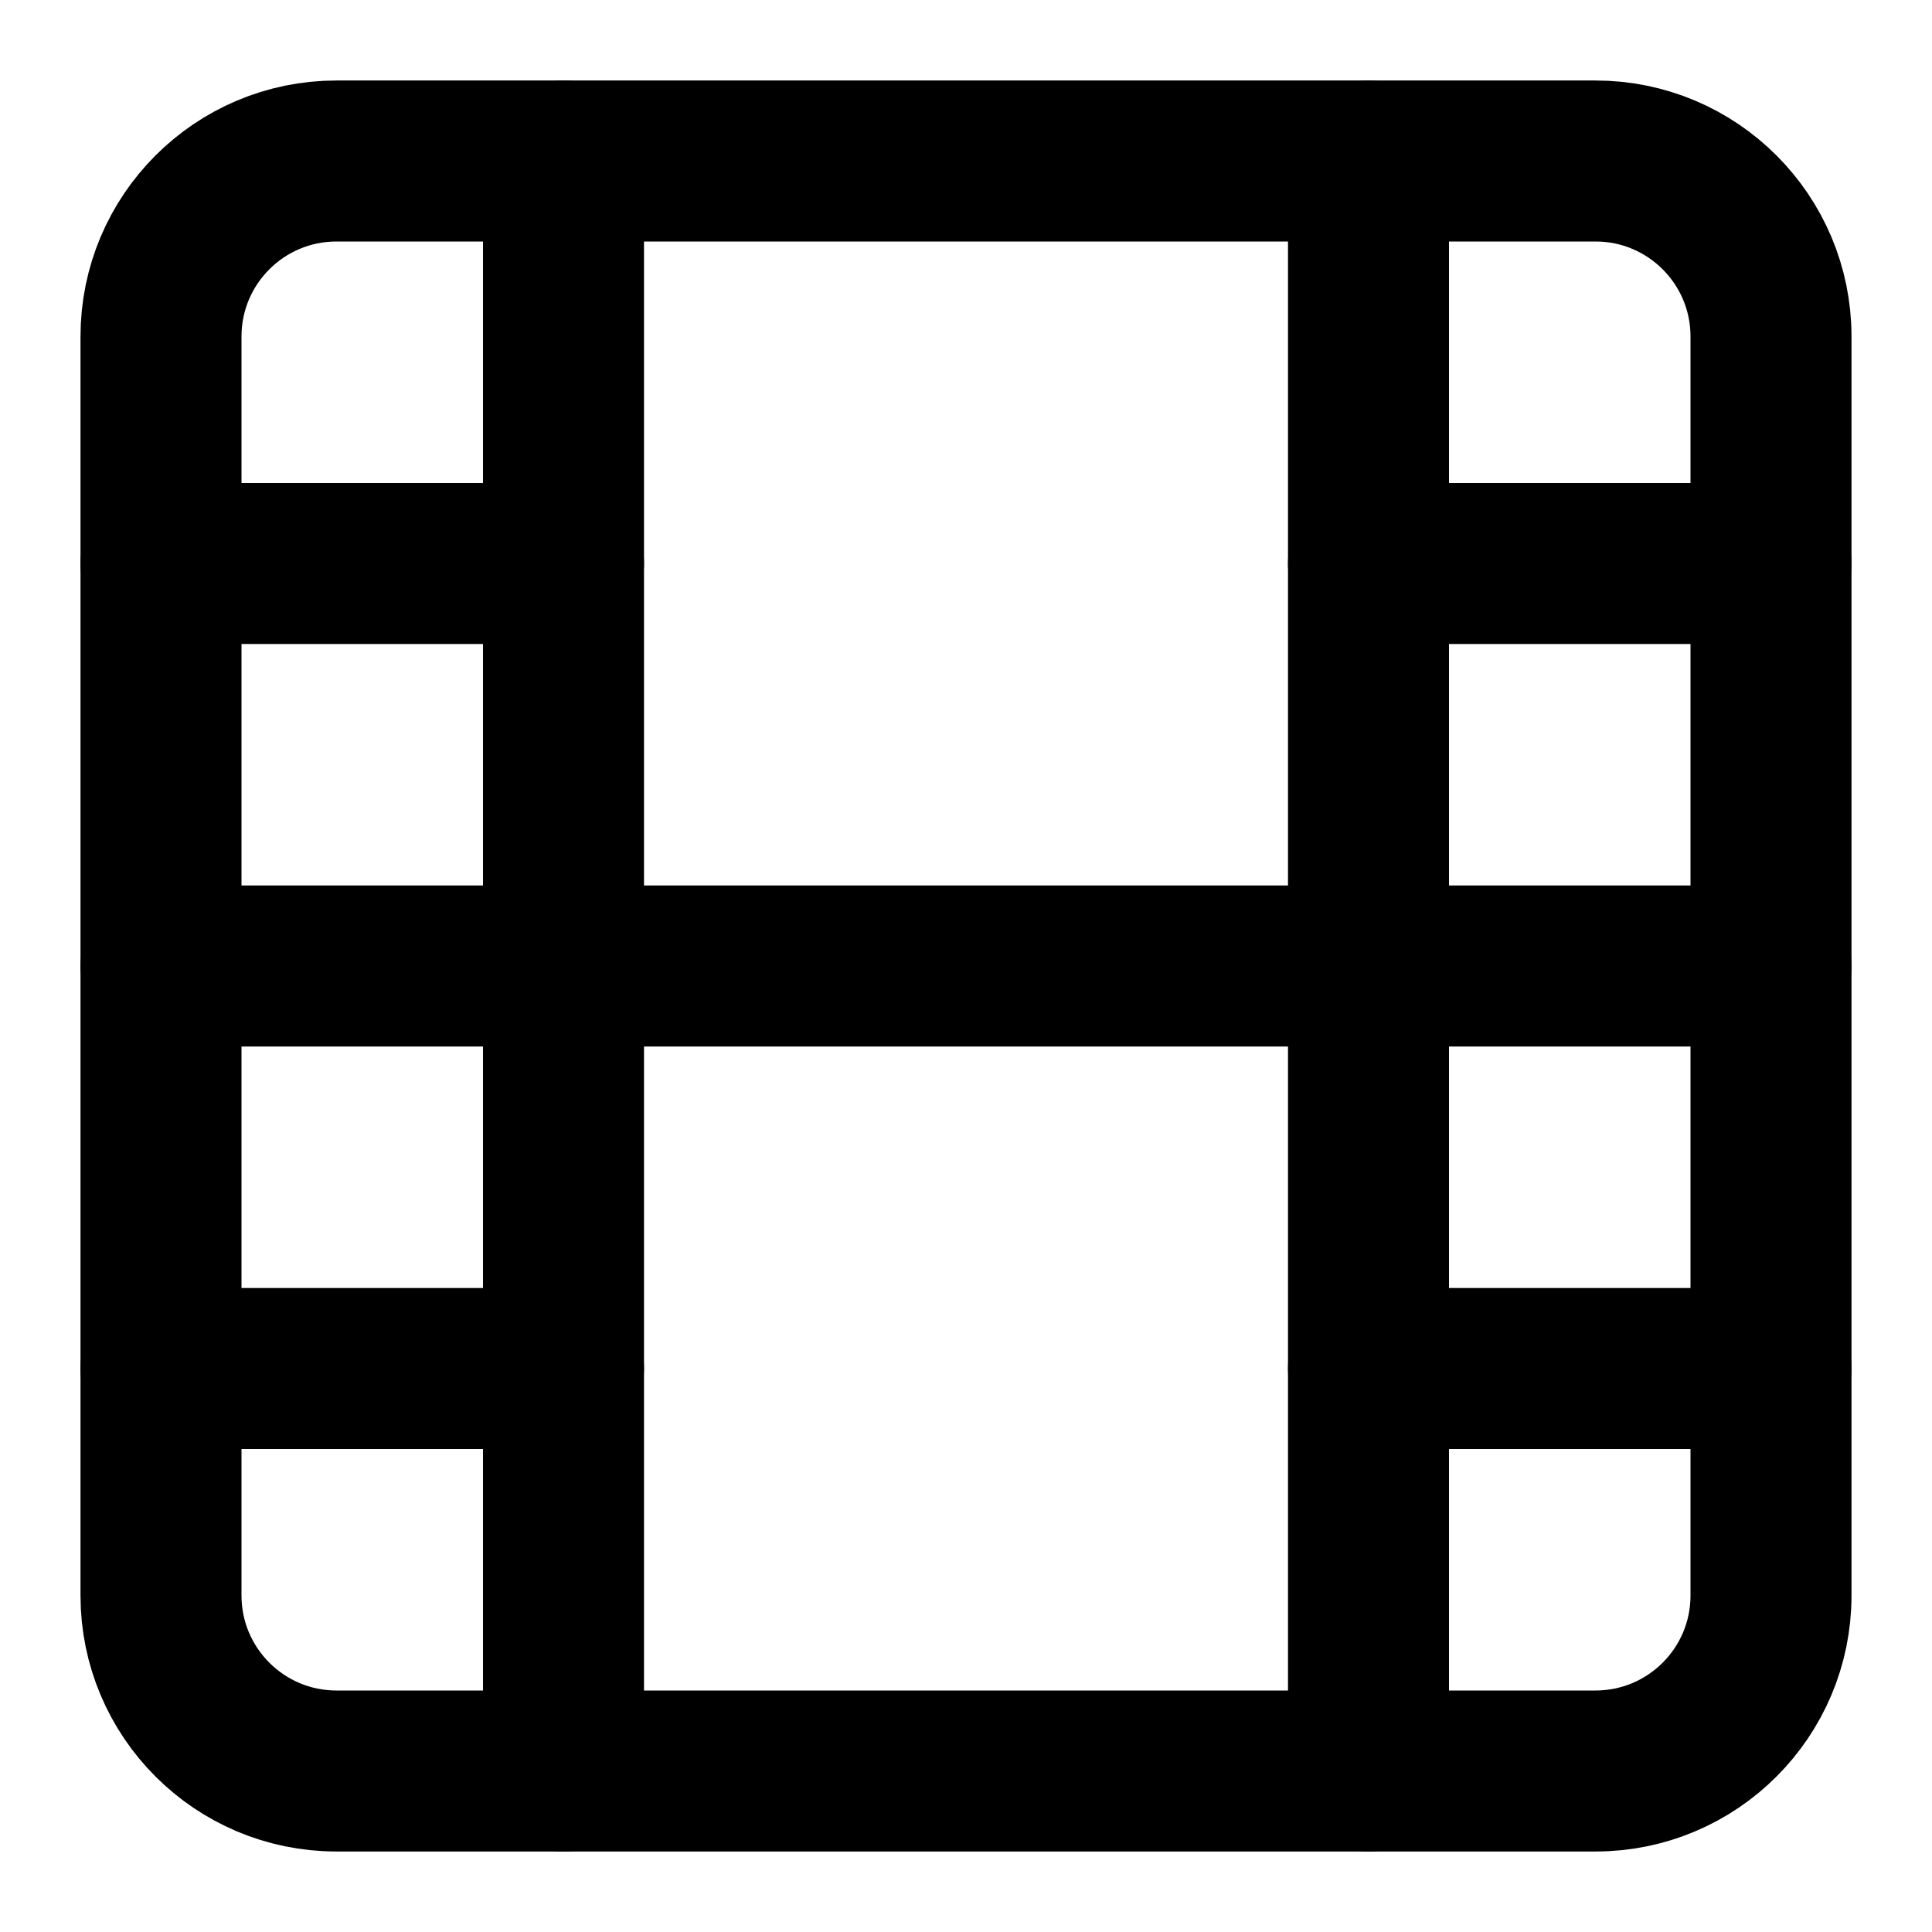
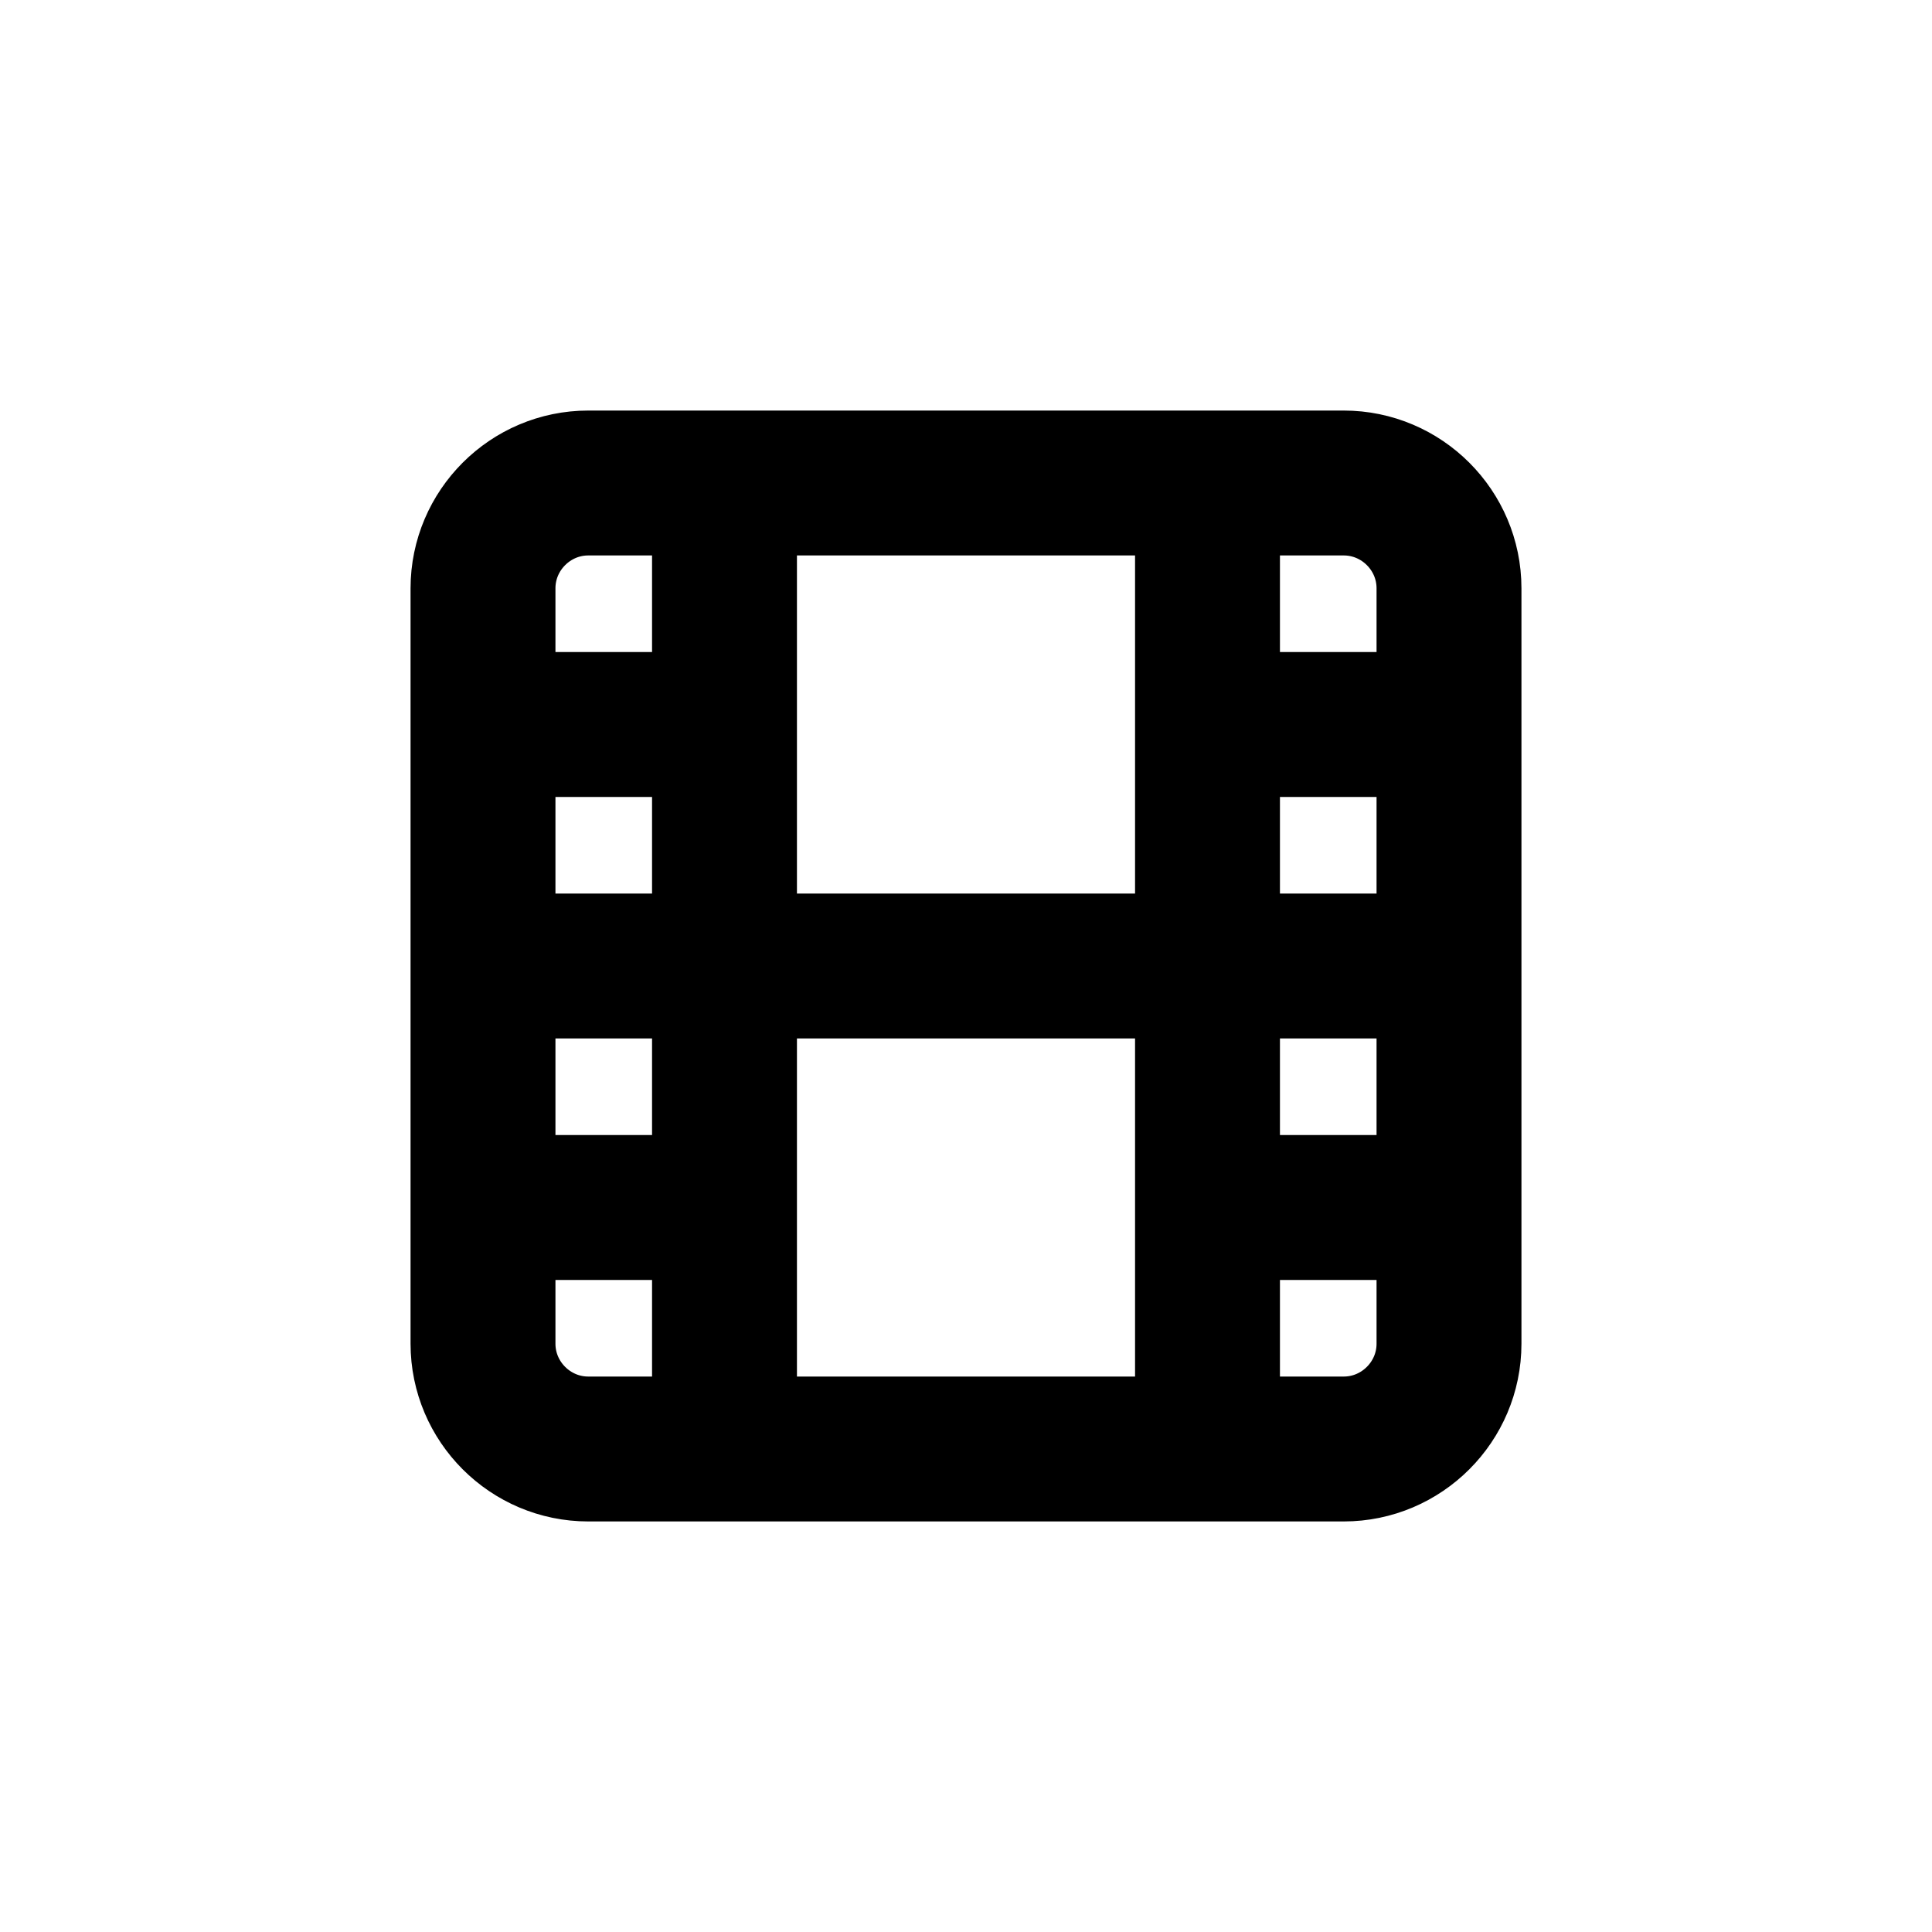
- <svg xmlns="http://www.w3.org/2000/svg" width="24" height="24" viewBox="0 0 24 24" fill="none" stroke="currentColor" stroke-width="2" stroke-linecap="round" stroke-linejoin="round" class="feather feather-film">
-   <rect x="2" y="2" width="20" height="20" rx="2.18" ry="2.18" />
-   <line x1="7" y1="2" x2="7" y2="22" />
-   <line x1="17" y1="2" x2="17" y2="22" />
-   <line x1="2" y1="12" x2="22" y2="12" />
-   <line x1="2" y1="7" x2="7" y2="7" />
-   <line x1="2" y1="17" x2="7" y2="17" />
-   <line x1="17" y1="17" x2="22" y2="17" />
-   <line x1="17" y1="7" x2="22" y2="7" />
+ <svg xmlns="http://www.w3.org/2000/svg" id="a" data-name="Layer 1" width="20" height="20" viewBox="0 0 20 20">
+   <path d="m6.09,5h7.82c.6,0,1.09.49,1.09,1.09v7.82c0,.6-.49,1.09-1.09,1.09h-7.82c-.6,0-1.09-.49-1.09-1.09v-7.82c0-.6.49-1.09,1.09-1.09Zm1.41,0v10m5-10v10m-7.5-5h10m-10-2.5h2.5m-2.5,5h2.5m5,0h2.5m-2.5-5h2.5" fill="none" stroke="#000" stroke-linecap="round" stroke-linejoin="round" stroke-width="1.5" />
</svg>
